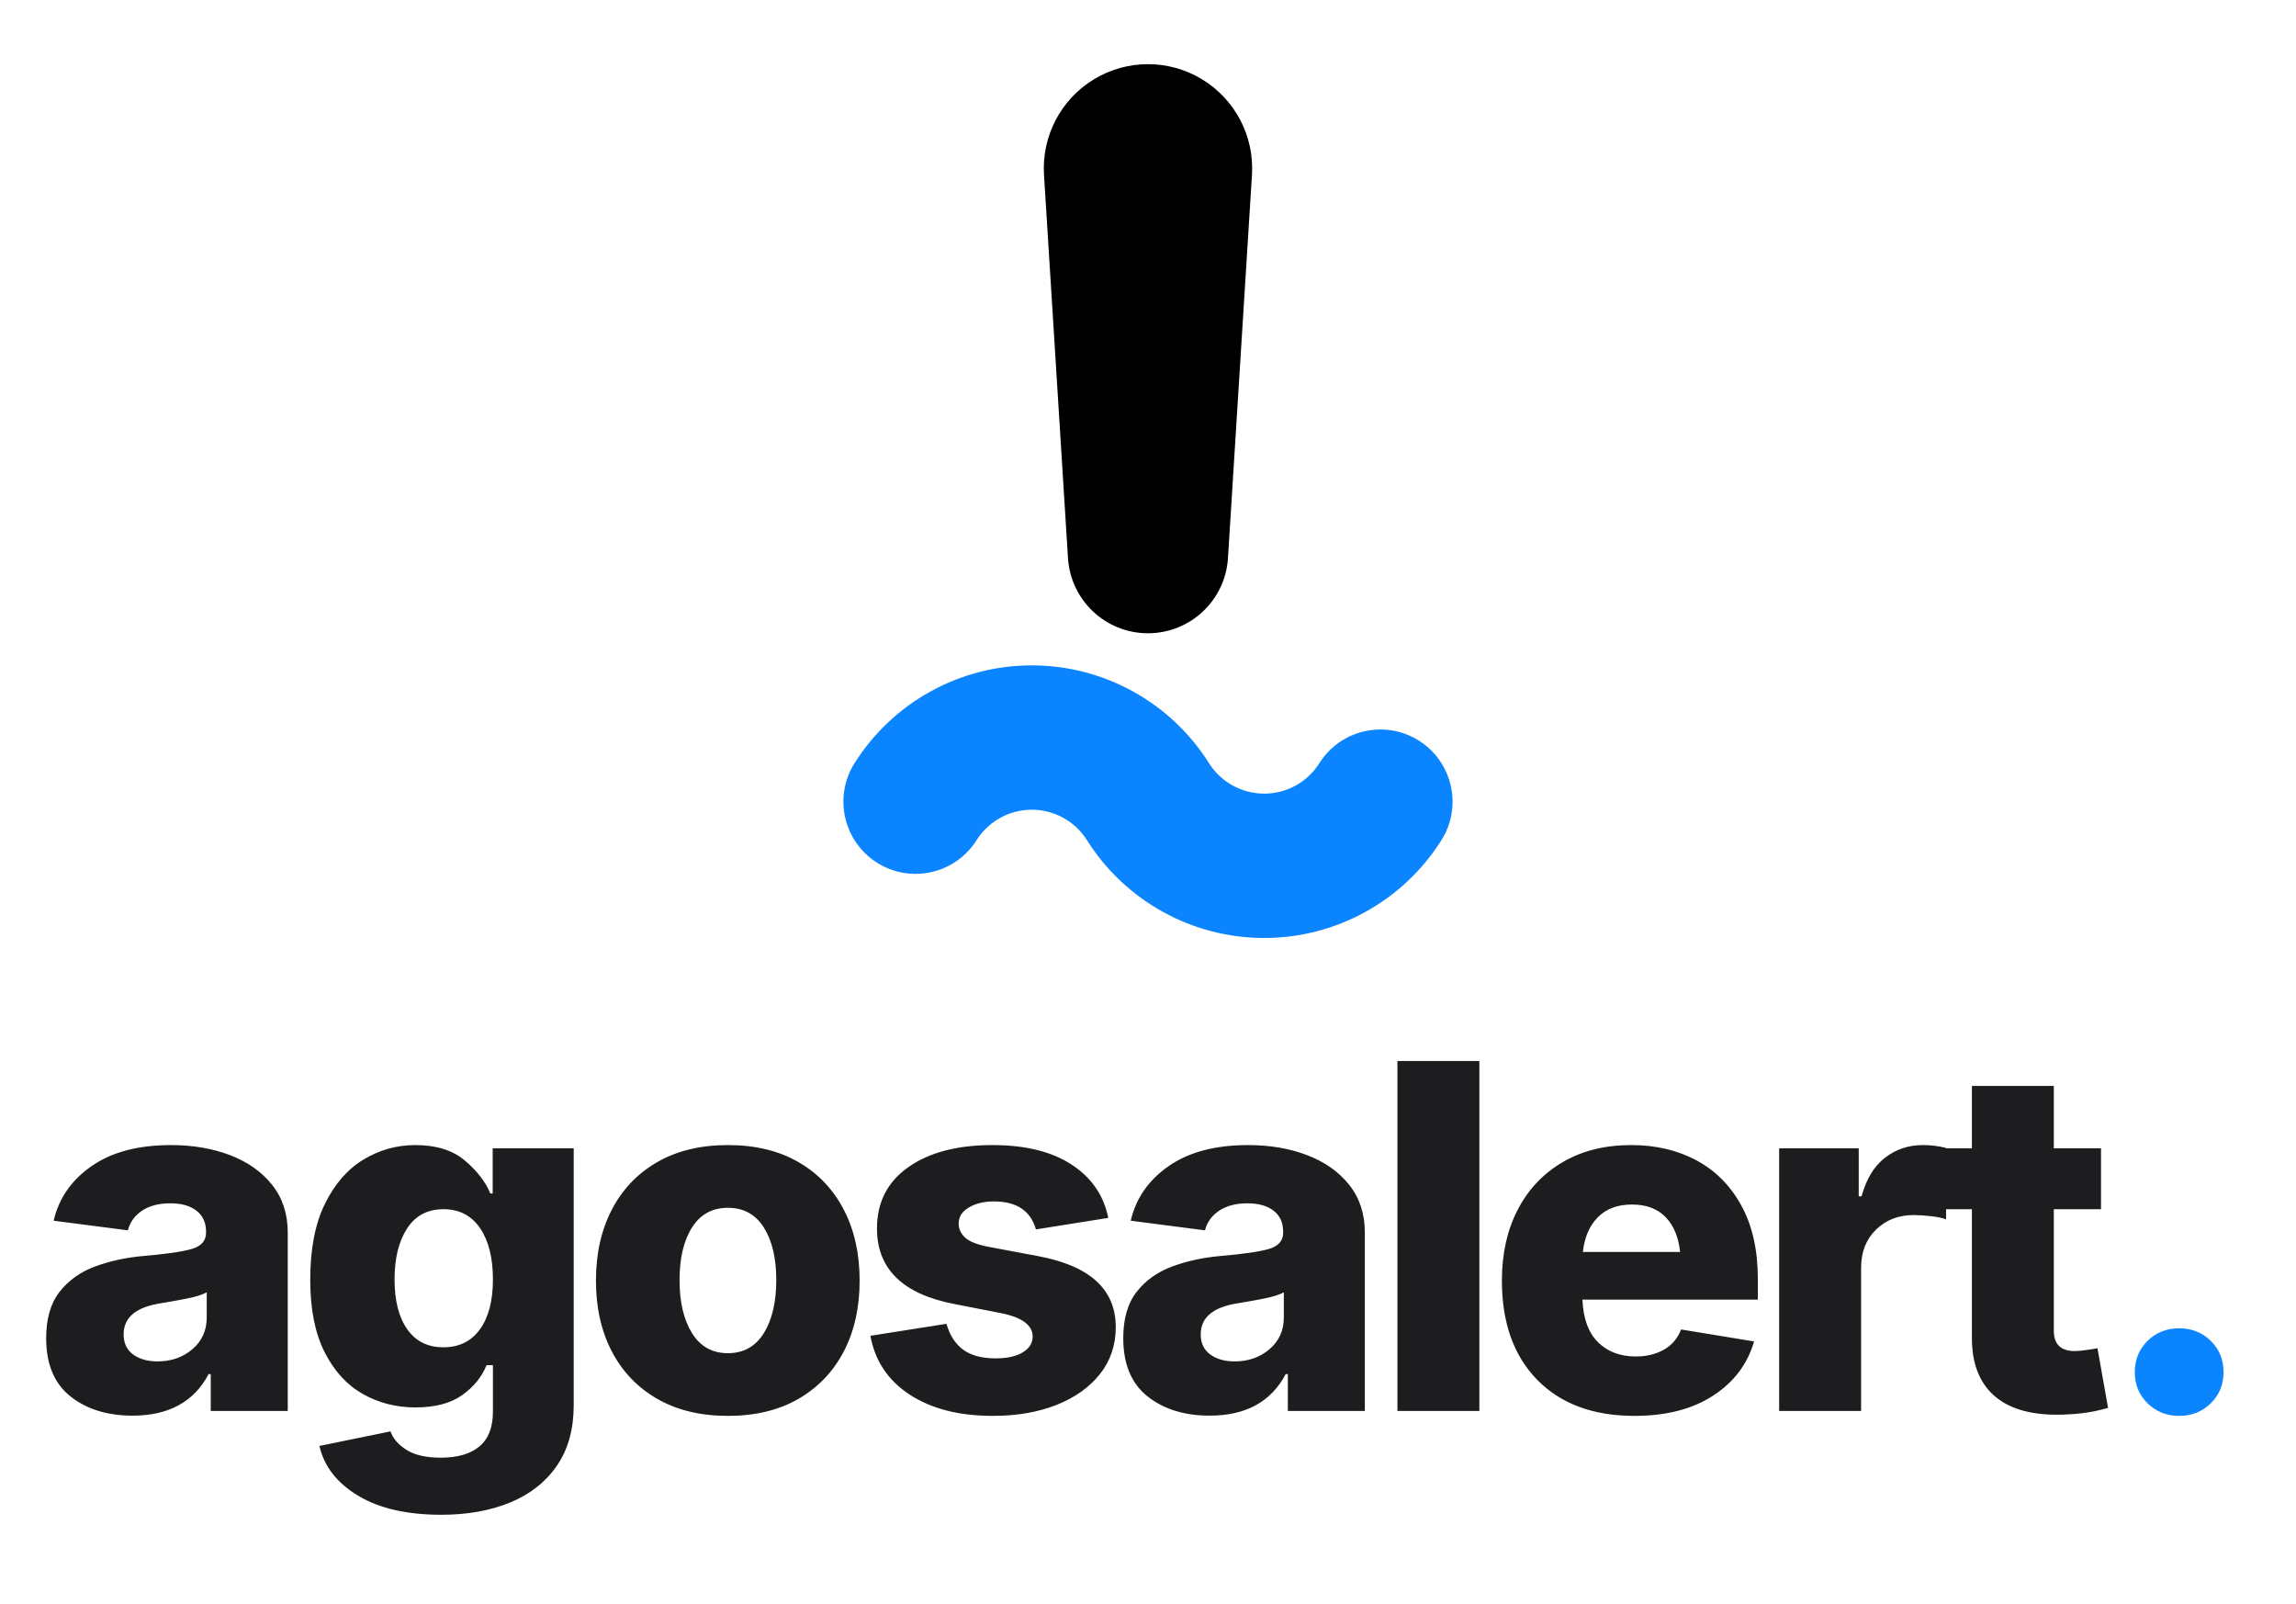
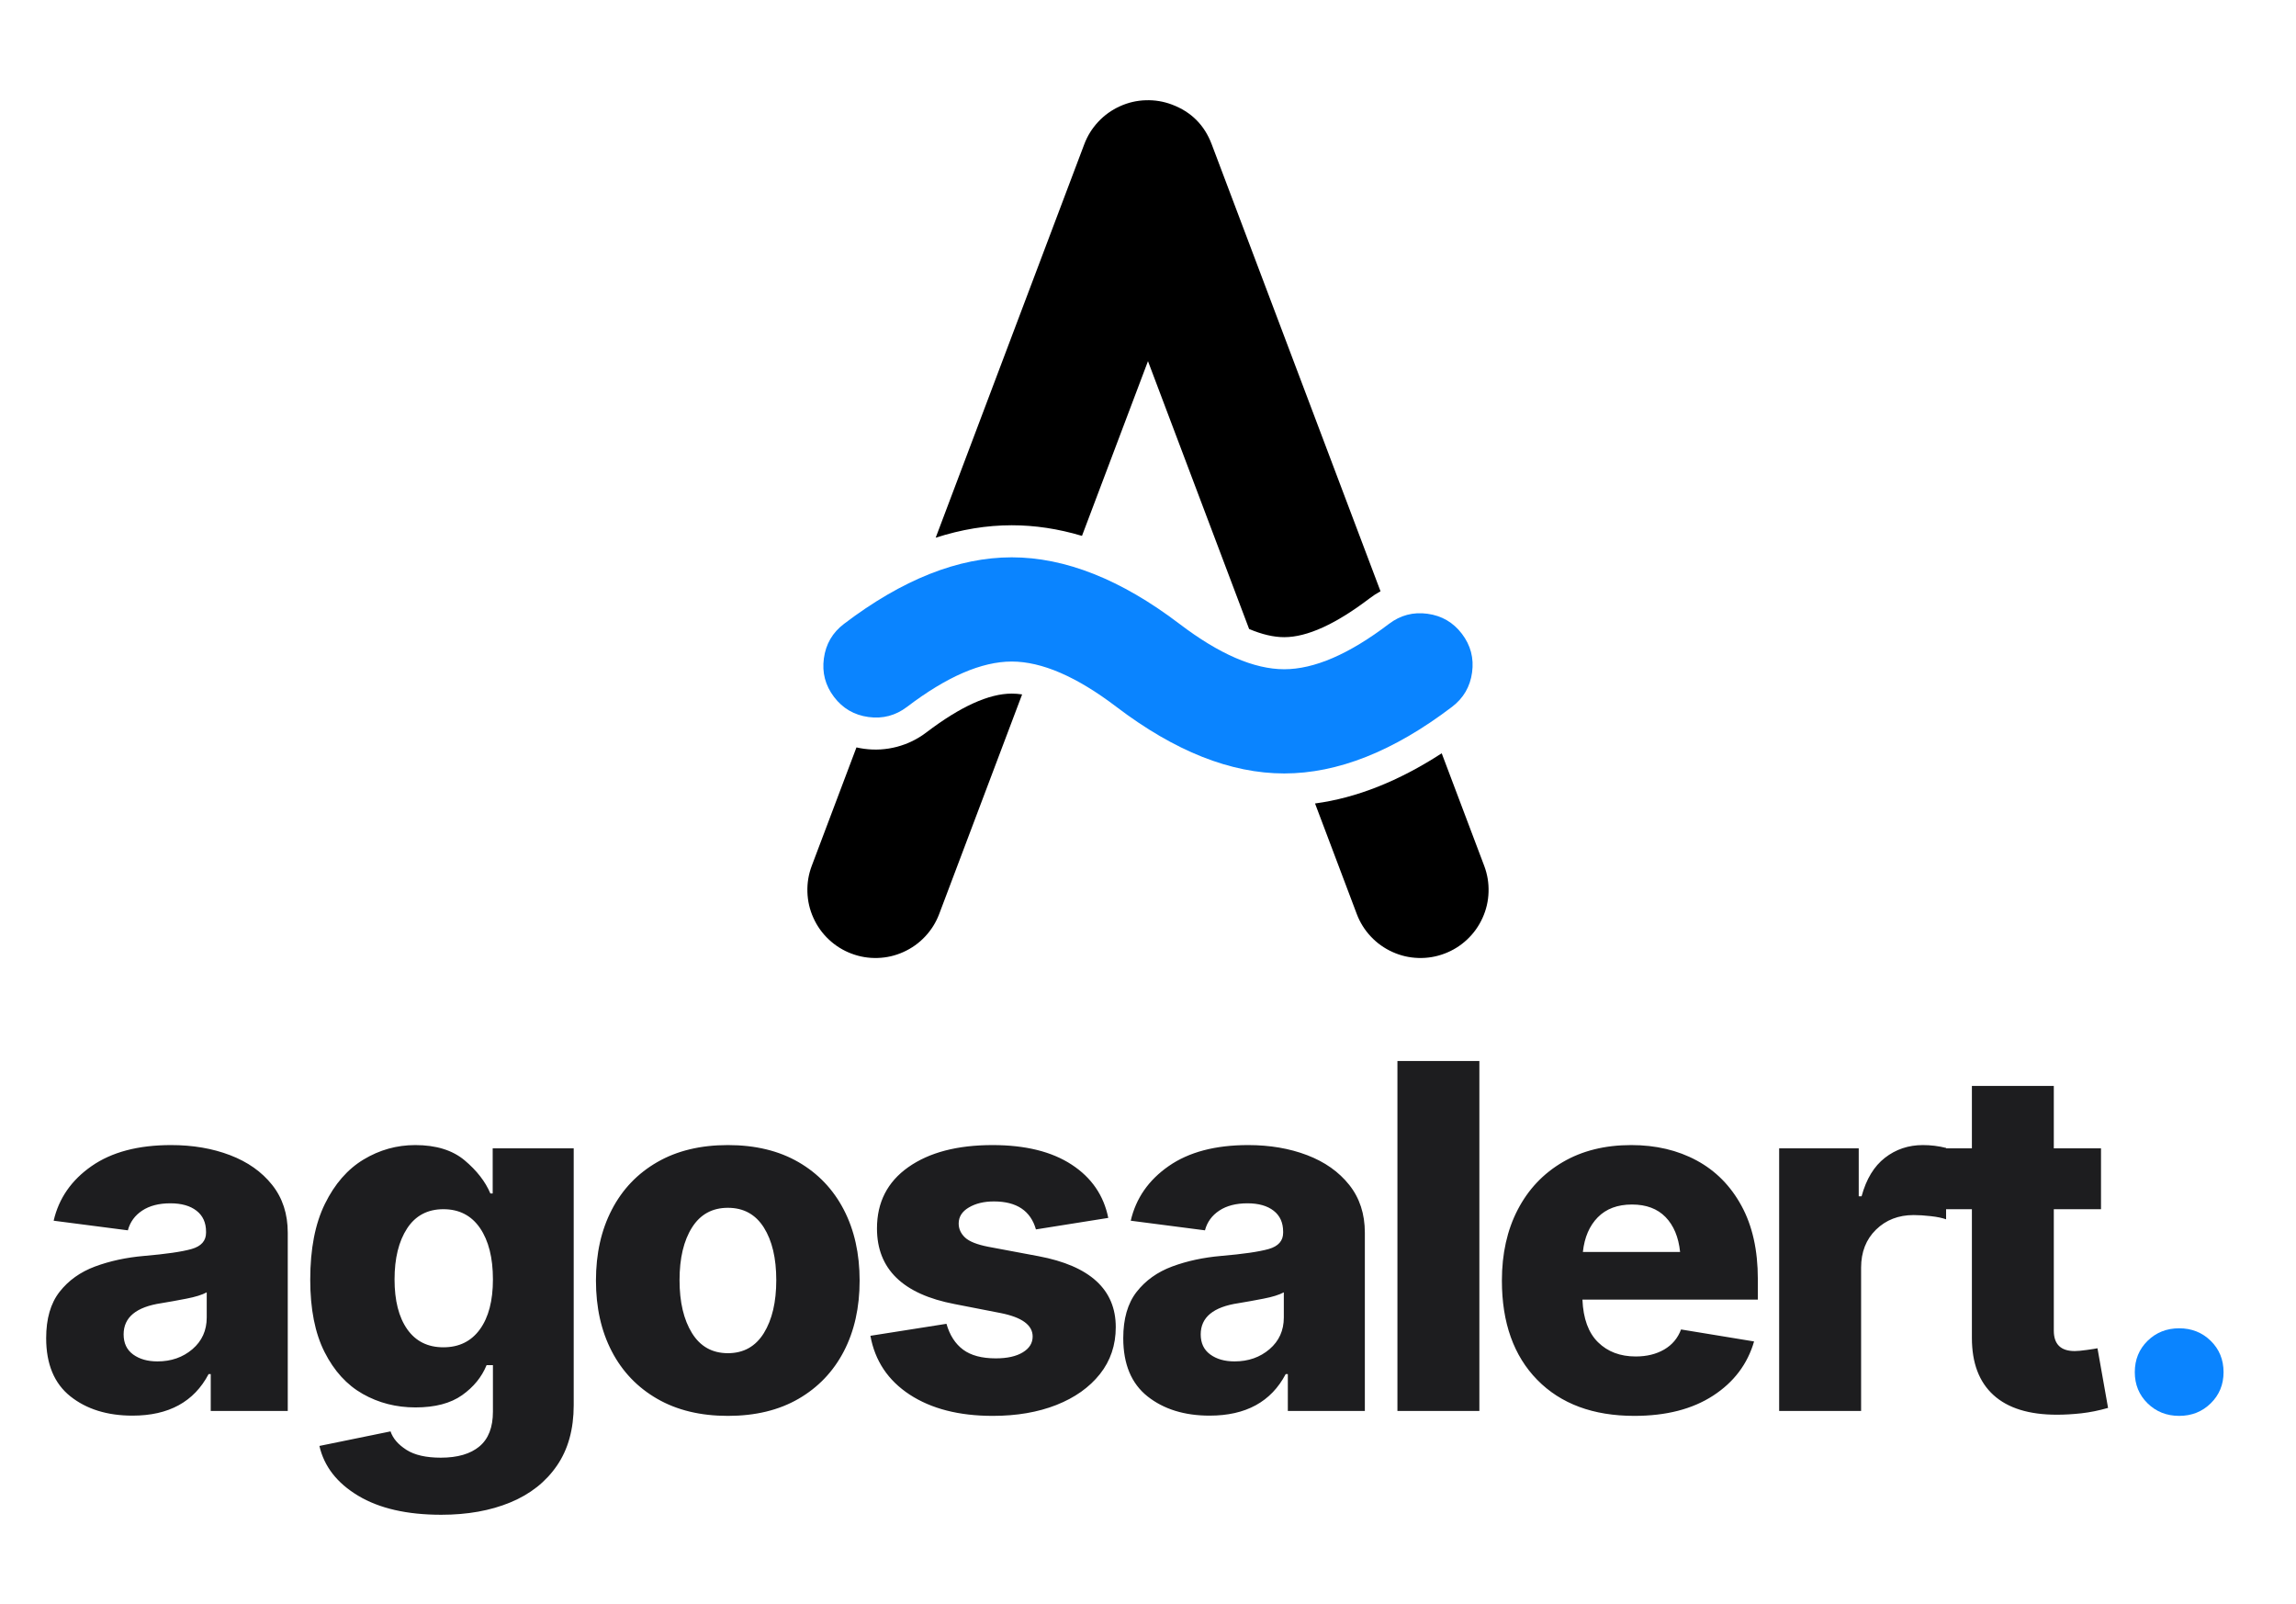
<svg xmlns="http://www.w3.org/2000/svg" viewBox="-158.48 0 572.97 400">
-   <path fill="#000000" d="M102.05 43.62A26 26 0 1 1 153.95 43.62L147.96 139.25A20 20 0 0 1 108.04 139.25Z" />
-   <path fill="#0A84FF" d="M54.77 190.4A52.28 52.28 0 0 1 143.23 190.4A16.28 16.28 0 0 0 170.77 190.4A18 18 0 0 1 201.23 209.6A52.28 52.28 0 0 1 112.77 209.6A16.28 16.28 0 0 0 85.23 209.6A18 18 0 0 1 54.77 190.4Z" />
+   <path fill="#000000" d="M75.02 134.15 112.1 35.99Q113.29 32.83 115.61 30.36Q117.92 27.9 121 26.51Q124.08 25.11 127.46 25.01Q130.84 24.9 134.01 26.1Q141.19 28.81 143.9 35.99L186.03 147.51Q184.6 148.28 183.29 149.29Q170.56 158.96 162 158.96Q158.06 158.96 153.24 156.92L128 90.1L111.53 133.69Q102.67 131.04 94 131.04Q84.62 131.04 75.02 134.15ZM44.1 215.99 55.25 186.46Q56.2 186.68 57.17 186.81Q61.31 187.37 65.35 186.31Q69.39 185.24 72.71 182.71Q85.44 173.04 94 173.04Q95.25 173.04 96.59 173.24L75.9 228.01Q74.71 231.17 72.39 233.64Q70.08 236.1 67 237.49Q63.92 238.89 60.54 238.99Q57.16 239.1 53.99 237.9Q50.83 236.71 48.36 234.39Q45.9 232.08 44.51 229Q43.11 225.92 43.01 222.54Q42.9 219.16 44.1 215.99ZM201.3 187.93 211.9 215.99Q213.1 219.16 212.99 222.54Q212.89 225.92 211.49 229Q210.1 232.08 207.64 234.39Q205.17 236.71 202.01 237.9Q198.84 239.1 195.46 238.99Q192.08 238.89 189 237.49Q185.92 236.1 183.61 233.64Q181.29 231.17 180.1 228.01L169.69 200.45Q185.2 198.37 201.3 187.93Z" />
+   <path fill="#0A84FF" d="M52.13 155.65Q73.98 139.04 94 139.04Q114.02 139.04 135.87 155.65Q150.74 166.96 162 166.96Q173.26 166.96 188.13 155.65Q192.42 152.39 197.75 153.12Q203.09 153.84 206.35 158.13Q209.61 162.42 208.88 167.75Q208.16 173.09 203.87 176.35Q182.02 192.96 162 192.96Q141.98 192.96 120.13 176.35Q105.26 165.04 94 165.04Q82.74 165.04 67.87 176.35Q63.58 179.61 58.25 178.88Q52.91 178.16 49.65 173.87Q46.39 169.58 47.12 164.25Q47.84 158.91 52.13 155.65Z" />
  <g transform="translate(-150.48 352)">
    <path fill="#1D1D1F" d="M25.08 1.17Q15.64 1.17 9.58 -3.63Q3.52 -8.44 3.52 -18.16Q3.52 -25.43 6.86 -29.71Q10.2 -33.98 15.73 -36.04Q21.27 -38.09 27.89 -38.67Q36.21 -39.38 39.81 -40.4Q43.42 -41.43 43.42 -44.47V-44.71Q43.42 -48.11 41.04 -49.95Q38.67 -51.8 34.51 -51.8Q30.23 -51.8 27.48 -49.98Q24.73 -48.16 23.91 -45.06L5.39 -47.46Q7.32 -55.84 14.85 -61.08Q22.38 -66.33 34.69 -66.33Q42.83 -66.33 49.42 -63.81Q56.02 -61.29 59.91 -56.4Q63.81 -51.5 63.81 -44.47V0H44.59V-9.2H44.06Q38.61 1.17 25.08 1.17ZM31.29 -12.36Q36.45 -12.36 40.02 -15.41Q43.59 -18.46 43.59 -23.32V-29.59Q41.84 -28.65 38.5 -28.01Q35.16 -27.36 32.29 -26.89Q22.85 -25.49 22.85 -19.1Q22.85 -15.82 25.22 -14.09Q27.6 -12.36 31.29 -12.36ZM102.12 25.9Q89.29 25.9 81.38 21.15Q73.47 16.41 71.71 8.73L89.46 5.1Q90.34 7.73 93.42 9.7Q96.49 11.66 102 11.66Q108.27 11.66 111.64 8.85Q115.01 6.04 115.01 0.18V-11.43H113.43Q111.61 -6.97 107.31 -3.93Q103 -0.88 95.67 -0.88Q88.47 -0.88 82.52 -4.25Q76.57 -7.62 73 -14.68Q69.42 -21.74 69.42 -32.75Q69.42 -44.24 73.09 -51.68Q76.75 -59.12 82.72 -62.72Q88.7 -66.33 95.62 -66.33Q103.41 -66.33 107.95 -62.52Q112.49 -58.71 114.37 -54.26H114.95V-65.51H135.17V-1.46Q135.17 7.56 130.98 13.65Q126.79 19.75 119.35 22.82Q111.9 25.9 102.12 25.9ZM102.65 -15.88Q108.51 -15.88 111.76 -20.36Q115.01 -24.84 115.01 -32.81Q115.01 -40.9 111.79 -45.62Q108.56 -50.33 102.65 -50.33Q96.73 -50.33 93.59 -45.53Q90.46 -40.72 90.46 -32.81Q90.46 -24.9 93.62 -20.39Q96.79 -15.88 102.65 -15.88ZM173.65 1.23Q163.4 1.23 156.02 -3.02Q148.63 -7.27 144.68 -14.85Q140.72 -22.44 140.72 -32.52Q140.72 -42.6 144.68 -50.21Q148.63 -57.83 156.02 -62.08Q163.4 -66.33 173.65 -66.33Q183.91 -66.33 191.26 -62.08Q198.61 -57.83 202.57 -50.21Q206.52 -42.6 206.52 -32.52Q206.52 -22.44 202.57 -14.85Q198.61 -7.27 191.26 -3.02Q183.91 1.23 173.65 1.23ZM173.65 -14.41Q179.51 -14.41 182.62 -19.42Q185.72 -24.43 185.72 -32.64Q185.72 -40.84 182.62 -45.76Q179.51 -50.68 173.65 -50.68Q167.79 -50.68 164.69 -45.76Q161.58 -40.84 161.58 -32.64Q161.58 -24.43 164.69 -19.42Q167.79 -14.41 173.65 -14.41ZM239.74 1.23Q227.14 1.23 219.02 -4.07Q210.91 -9.38 209.21 -18.75L228.19 -21.74Q229.42 -17.46 232.35 -15.29Q235.28 -13.12 240.5 -13.12Q244.78 -13.12 247.24 -14.62Q249.7 -16.11 249.7 -18.57Q249.7 -22.85 241.67 -24.43L230.25 -26.66Q210.85 -30.35 210.85 -45.53Q210.85 -55.31 218.67 -60.82Q226.5 -66.33 239.68 -66.33Q251.98 -66.33 259.42 -61.46Q266.87 -56.6 268.57 -48.16L250.52 -45.29Q248.53 -52.27 240.03 -52.27Q236.34 -52.27 233.79 -50.77Q231.24 -49.28 231.24 -46.76Q231.24 -44.77 232.82 -43.27Q234.41 -41.78 238.62 -40.96L251.16 -38.61Q270.44 -34.98 270.44 -20.92Q270.44 -14.18 266.49 -9.2Q262.53 -4.22 255.62 -1.49Q248.7 1.23 239.74 1.23ZM293.87 1.17Q284.44 1.17 278.37 -3.63Q272.31 -8.44 272.31 -18.16Q272.31 -25.43 275.65 -29.71Q278.99 -33.98 284.52 -36.04Q290.06 -38.09 296.68 -38.67Q305 -39.38 308.61 -40.4Q312.21 -41.43 312.21 -44.47V-44.71Q312.21 -48.11 309.84 -49.95Q307.46 -51.8 303.3 -51.8Q299.02 -51.8 296.27 -49.98Q293.52 -48.16 292.7 -45.06L274.18 -47.46Q276.11 -55.84 283.64 -61.08Q291.17 -66.33 303.48 -66.33Q311.62 -66.33 318.21 -63.81Q324.81 -61.29 328.7 -56.4Q332.6 -51.5 332.6 -44.47V0H313.38V-9.2H312.85Q307.4 1.17 293.87 1.17ZM300.08 -12.36Q305.24 -12.36 308.81 -15.41Q312.38 -18.46 312.38 -23.32V-29.59Q310.63 -28.65 307.29 -28.01Q303.95 -27.36 301.08 -26.89Q291.64 -25.49 291.64 -19.1Q291.64 -15.82 294.02 -14.09Q296.39 -12.36 300.08 -12.36ZM361.18 -87.3V0H340.73V-87.3ZM399.85 1.23Q384.44 1.23 375.62 -7.76Q366.8 -16.76 366.8 -32.52Q366.8 -42.6 370.75 -50.21Q374.71 -57.83 381.98 -62.08Q389.24 -66.33 399.08 -66.33Q408.28 -66.33 415.4 -62.49Q422.52 -58.65 426.59 -51.18Q430.67 -43.71 430.67 -32.93V-27.77H386.9Q387.19 -20.68 390.79 -17.14Q394.4 -13.59 400.2 -13.59Q404.3 -13.59 407.29 -15.32Q410.28 -17.05 411.51 -20.33L429.73 -17.34Q427.27 -8.85 419.5 -3.81Q411.74 1.23 399.85 1.23ZM387.01 -39.67H411.27Q410.69 -45.23 407.64 -48.37Q404.59 -51.5 399.26 -51.5Q393.87 -51.5 390.73 -48.31Q387.6 -45.12 387.01 -39.67ZM435.99 0V-65.51H455.85V-53.55H456.56Q458.31 -60 462.39 -63.16Q466.46 -66.33 471.85 -66.33Q474.84 -66.33 477.65 -65.62V-47.81Q476.18 -48.34 473.81 -48.6Q471.44 -48.87 469.56 -48.87Q463.88 -48.87 460.16 -45.23Q456.44 -41.6 456.44 -35.74V0ZM516.31 -65.51V-50.33H504.53V-20.04Q504.53 -14.94 509.75 -14.94Q510.8 -14.94 512.71 -15.21Q514.61 -15.47 515.43 -15.64L518.07 -0.76Q514.61 0.23 511.39 0.59Q508.17 0.94 505.3 0.94Q494.87 0.94 489.48 -3.96Q484.09 -8.85 484.09 -18.22V-50.33H475.41V-65.51H484.09V-81.09H504.53V-65.51Z" />
    <path fill="#0A84FF" d="M535.81 1.23Q531.13 1.23 527.93 -1.9Q524.74 -5.04 524.74 -9.67Q524.74 -14.36 527.93 -17.49Q531.13 -20.62 535.81 -20.62Q540.5 -20.62 543.69 -17.49Q546.89 -14.36 546.89 -9.67Q546.89 -5.04 543.69 -1.9Q540.5 1.23 535.81 1.23Z" />
  </g>
</svg>
